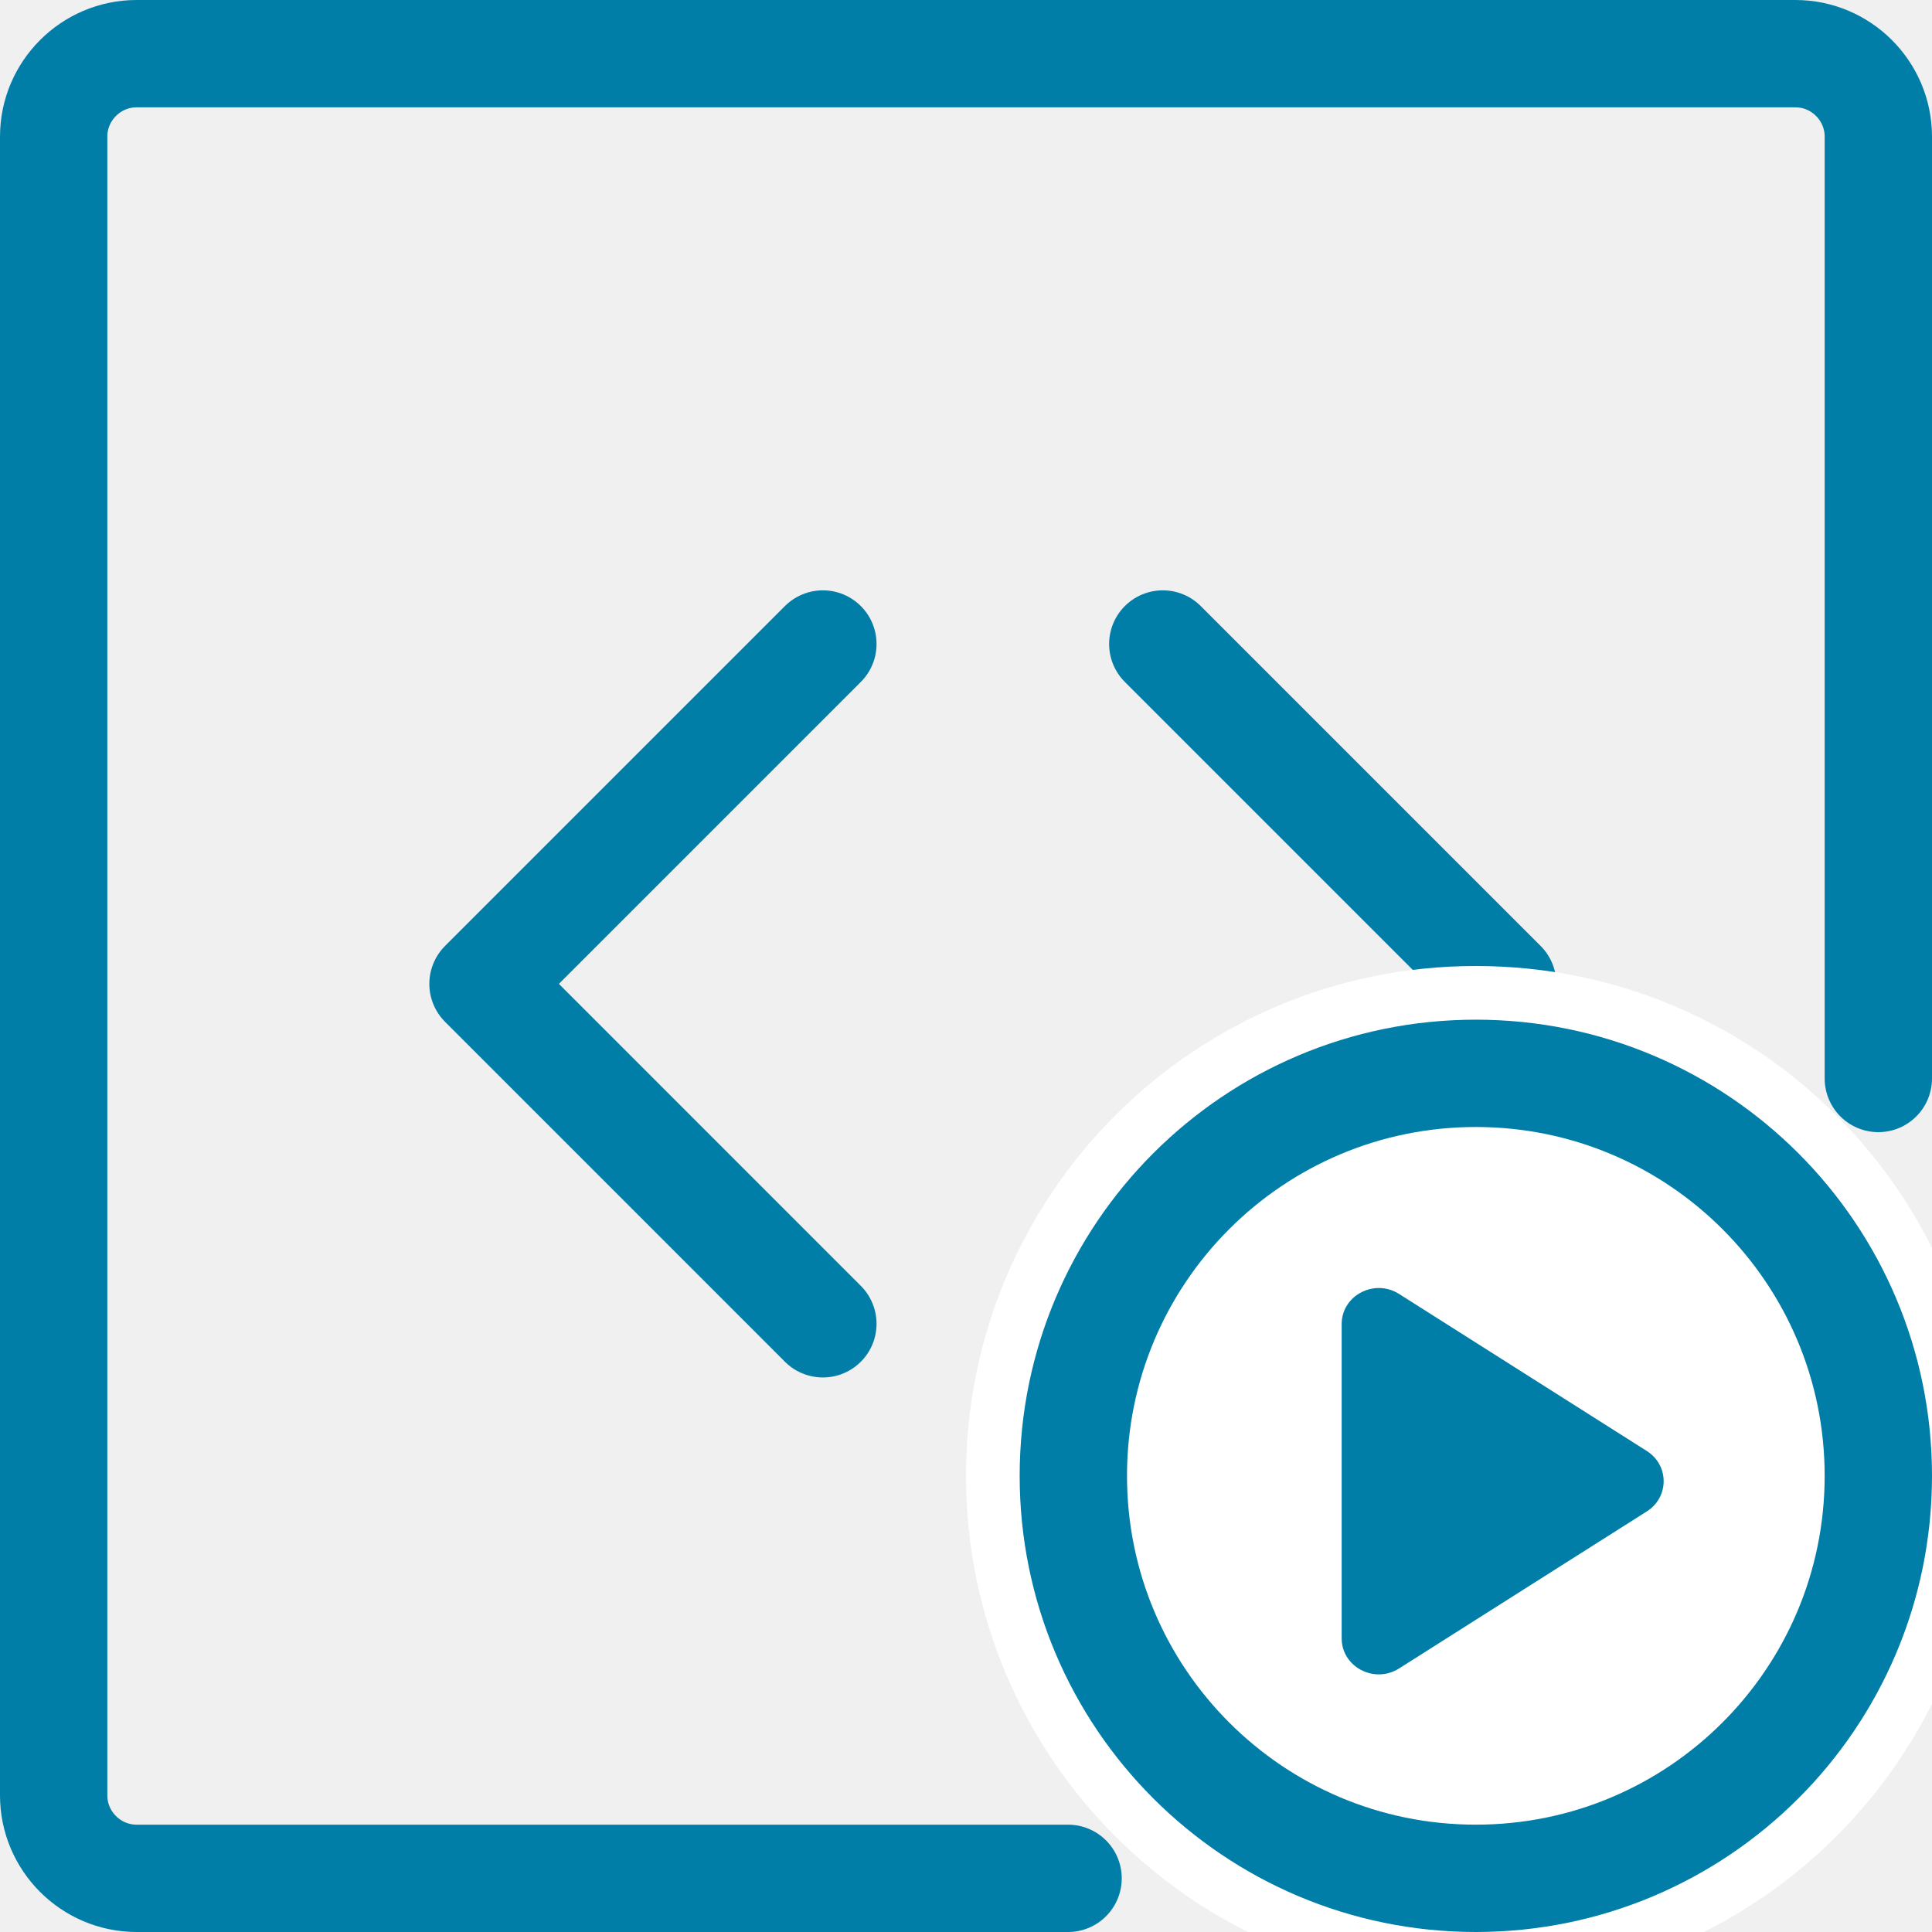
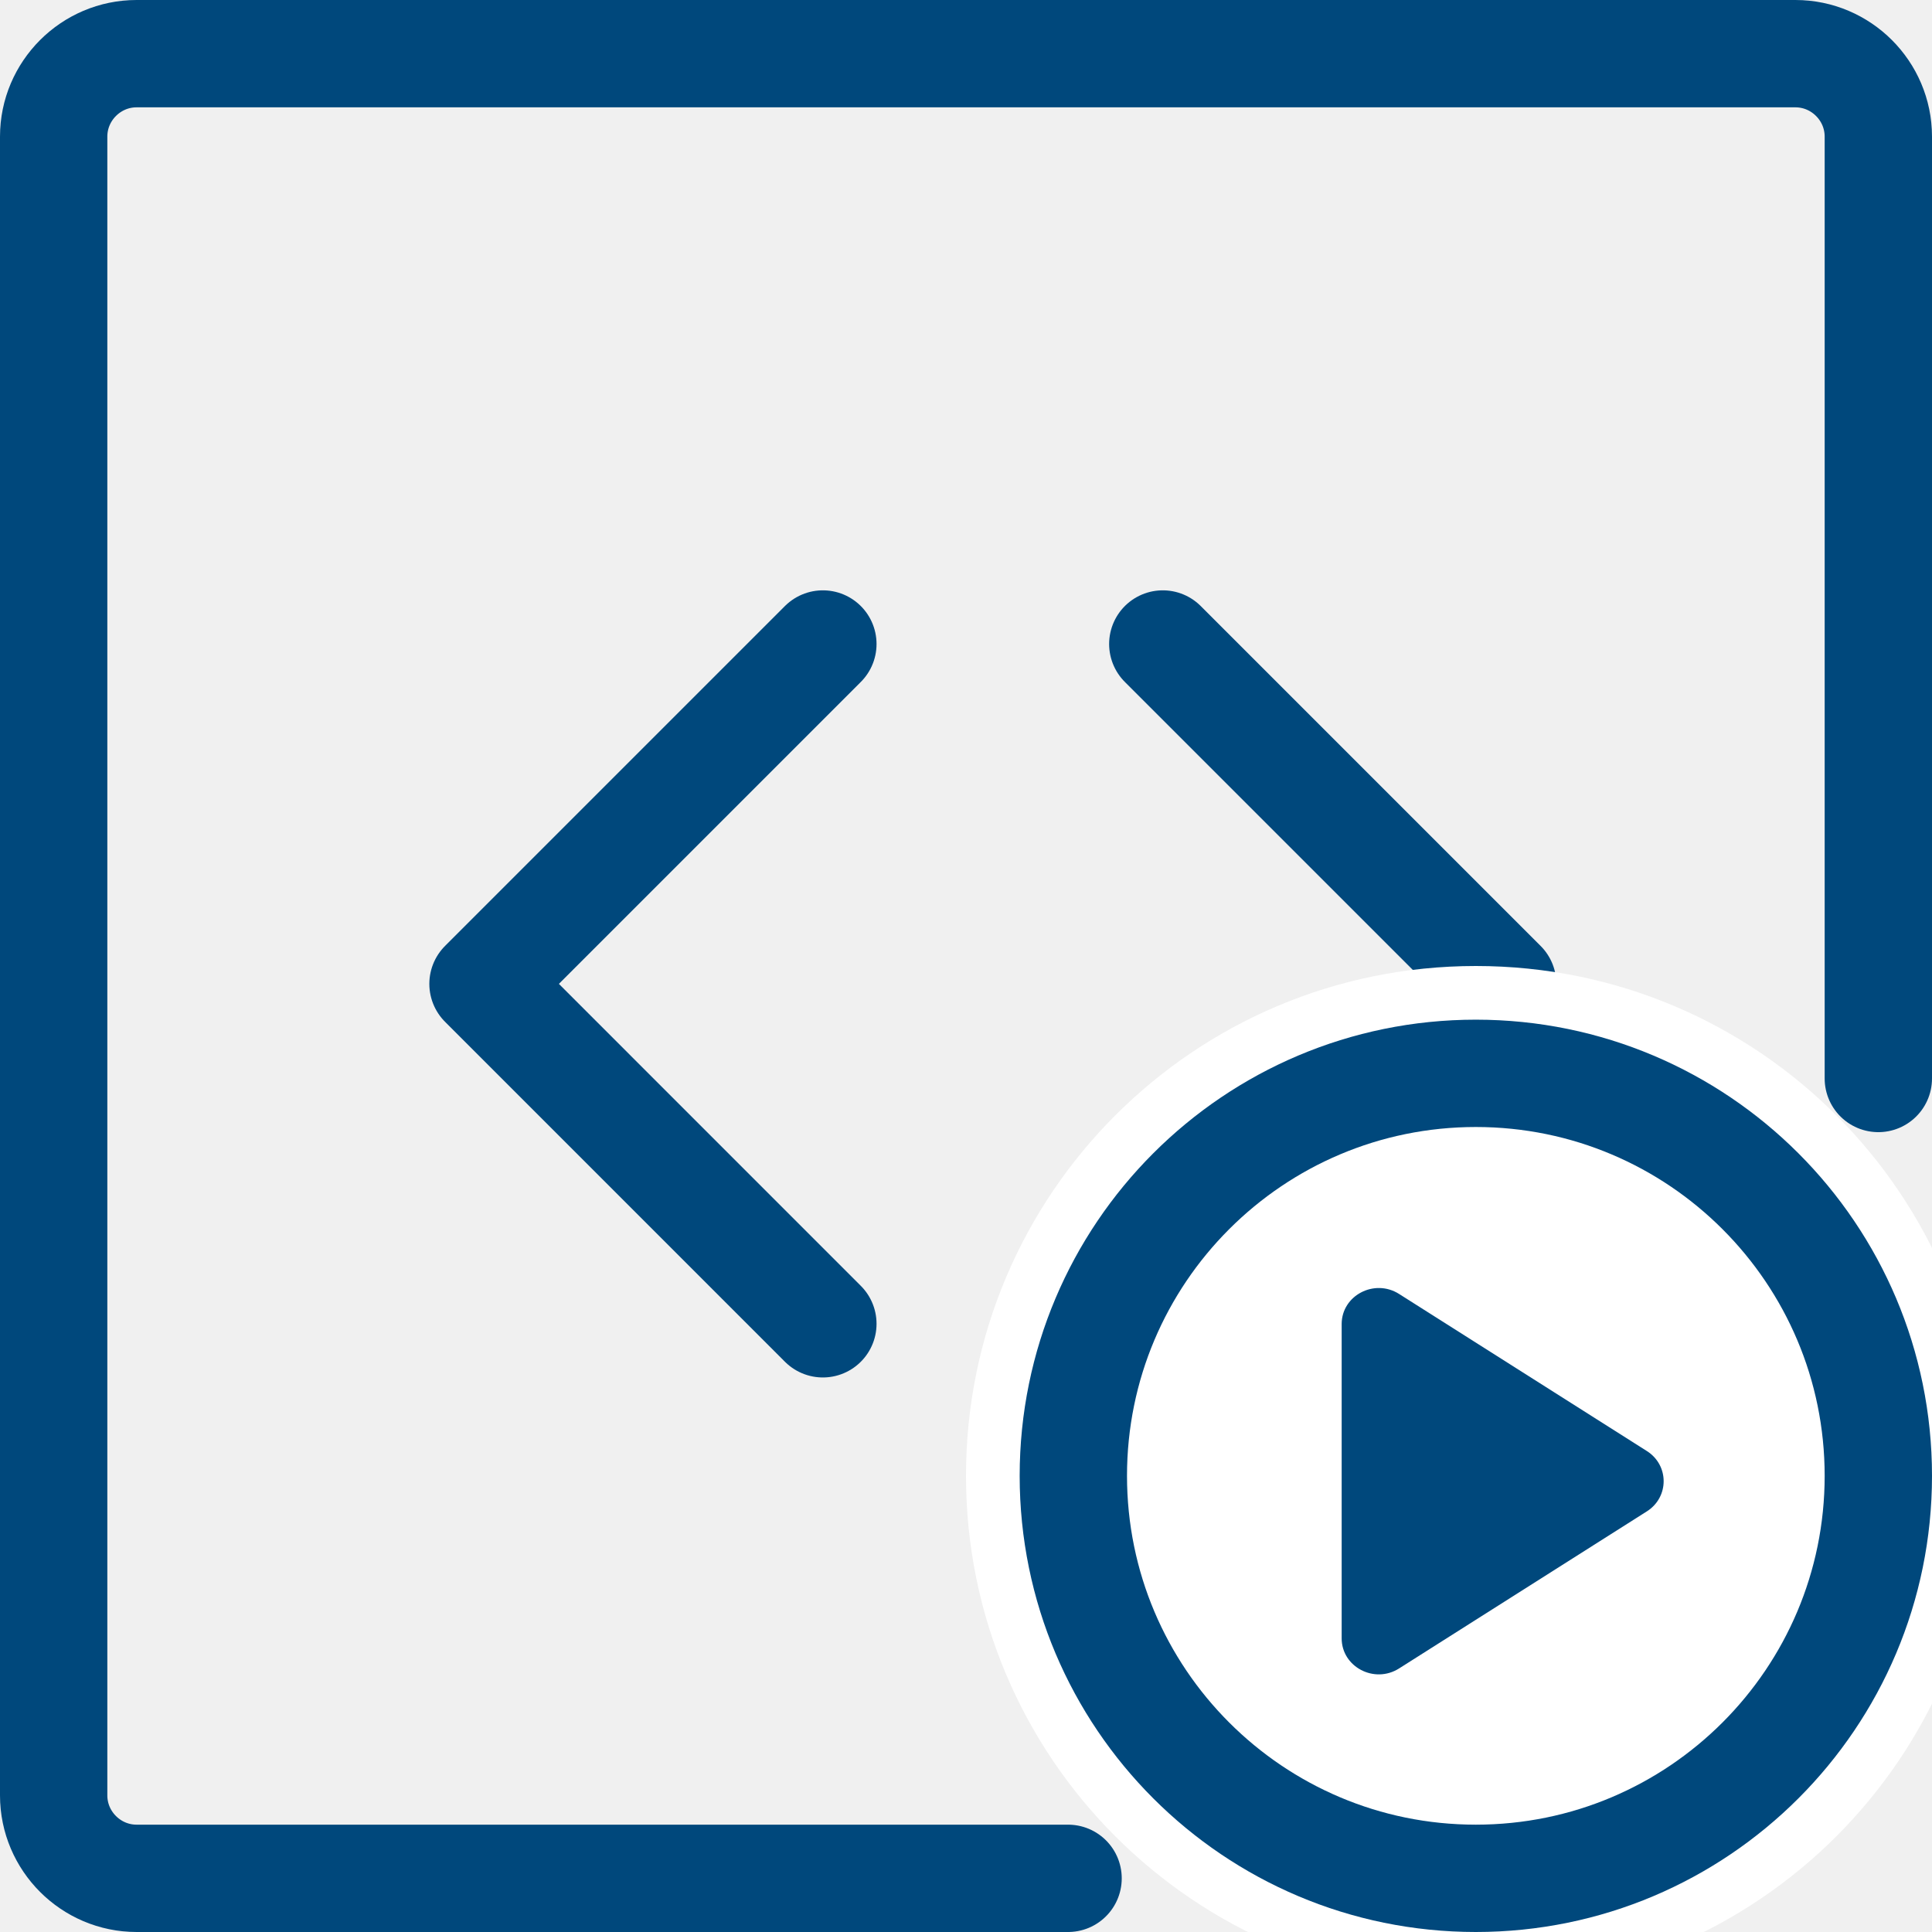
<svg xmlns="http://www.w3.org/2000/svg" width="36px" height="36px" viewBox="0 0 36 36" version="1.1">
  <defs />
  <g id="icon/activity/object-code-run-temp" stroke="none" stroke-width="1" fill="none" fill-rule="evenodd">
-     <polyline id="Shape" stroke="#007EA8" stroke-width="2" stroke-linecap="round" stroke-linejoin="round" points="15.333 12 9 18.333 15.333 24.667" />
-     <polyline id="Shape" stroke="#007EA8" stroke-width="2" stroke-linecap="round" stroke-linejoin="round" points="21.667 24.667 28 18.333 21.667 12" />
-     <path d="M19.902,35 C17.109,35 11.324,35 2.545,35 C1.695,35 1,34.305 1,33.455 L1,2.545 C1,1.695 1.695,1 2.545,1 L33.455,1 C34.305,1 35,1.695 35,2.545 C35,11.454 35,17.304 35,20.096" id="Shape" stroke="#007EA8" stroke-width="2" stroke-linecap="round" />
+     <polyline id="Shape" stroke="#00487c" stroke-width="2" stroke-linecap="round" stroke-linejoin="round" points="15.333 12 9 18.333 15.333 24.667" />
+     <polyline id="Shape" stroke="#00487c" stroke-width="2" stroke-linecap="round" stroke-linejoin="round" points="21.667 24.667 28 18.333 21.667 12" />
+     <path d="M19.902,35 C17.109,35 11.324,35 2.545,35 C1.695,35 1,34.305 1,33.455 L1,2.545 C1,1.695 1.695,1 2.545,1 L33.455,1 C34.305,1 35,1.695 35,2.545 C35,11.454 35,17.304 35,20.096" id="Shape" stroke="#00487c" stroke-width="2" stroke-linecap="round" />
    <g id="Group" transform="translate(18, 18)">
      <circle id="Oval" fill="#FFFFFF" cx="9.5" cy="9.5" r="9.5" />
      <g transform="translate(2, 2)">
-         <circle id="Oval" stroke="#007EA8" stroke-width="2" fill="#FFFFFF" cx="7.5" cy="7.5" r="7.5" />
-         <path d="M6.07,4.111 L10.687,7.038 C11.104,7.303 11.104,7.897 10.687,8.162 L6.07,11.089 C5.61,11.381 5,11.061 5,10.528 L5,4.672 C5,4.139 5.61,3.819 6.07,4.111 Z" id="Shape" fill="#007EA8" />
+         <circle id="Oval" stroke="#00487c" stroke-width="2" fill="#FFFFFF" cx="7.5" cy="7.5" r="7.5" />
+         <path d="M6.07,4.111 L10.687,7.038 C11.104,7.303 11.104,7.897 10.687,8.162 L6.07,11.089 C5.61,11.381 5,11.061 5,10.528 L5,4.672 C5,4.139 5.61,3.819 6.07,4.111 Z" id="Shape" fill="#00487c" />
      </g>
    </g>
  </g>
</svg>
